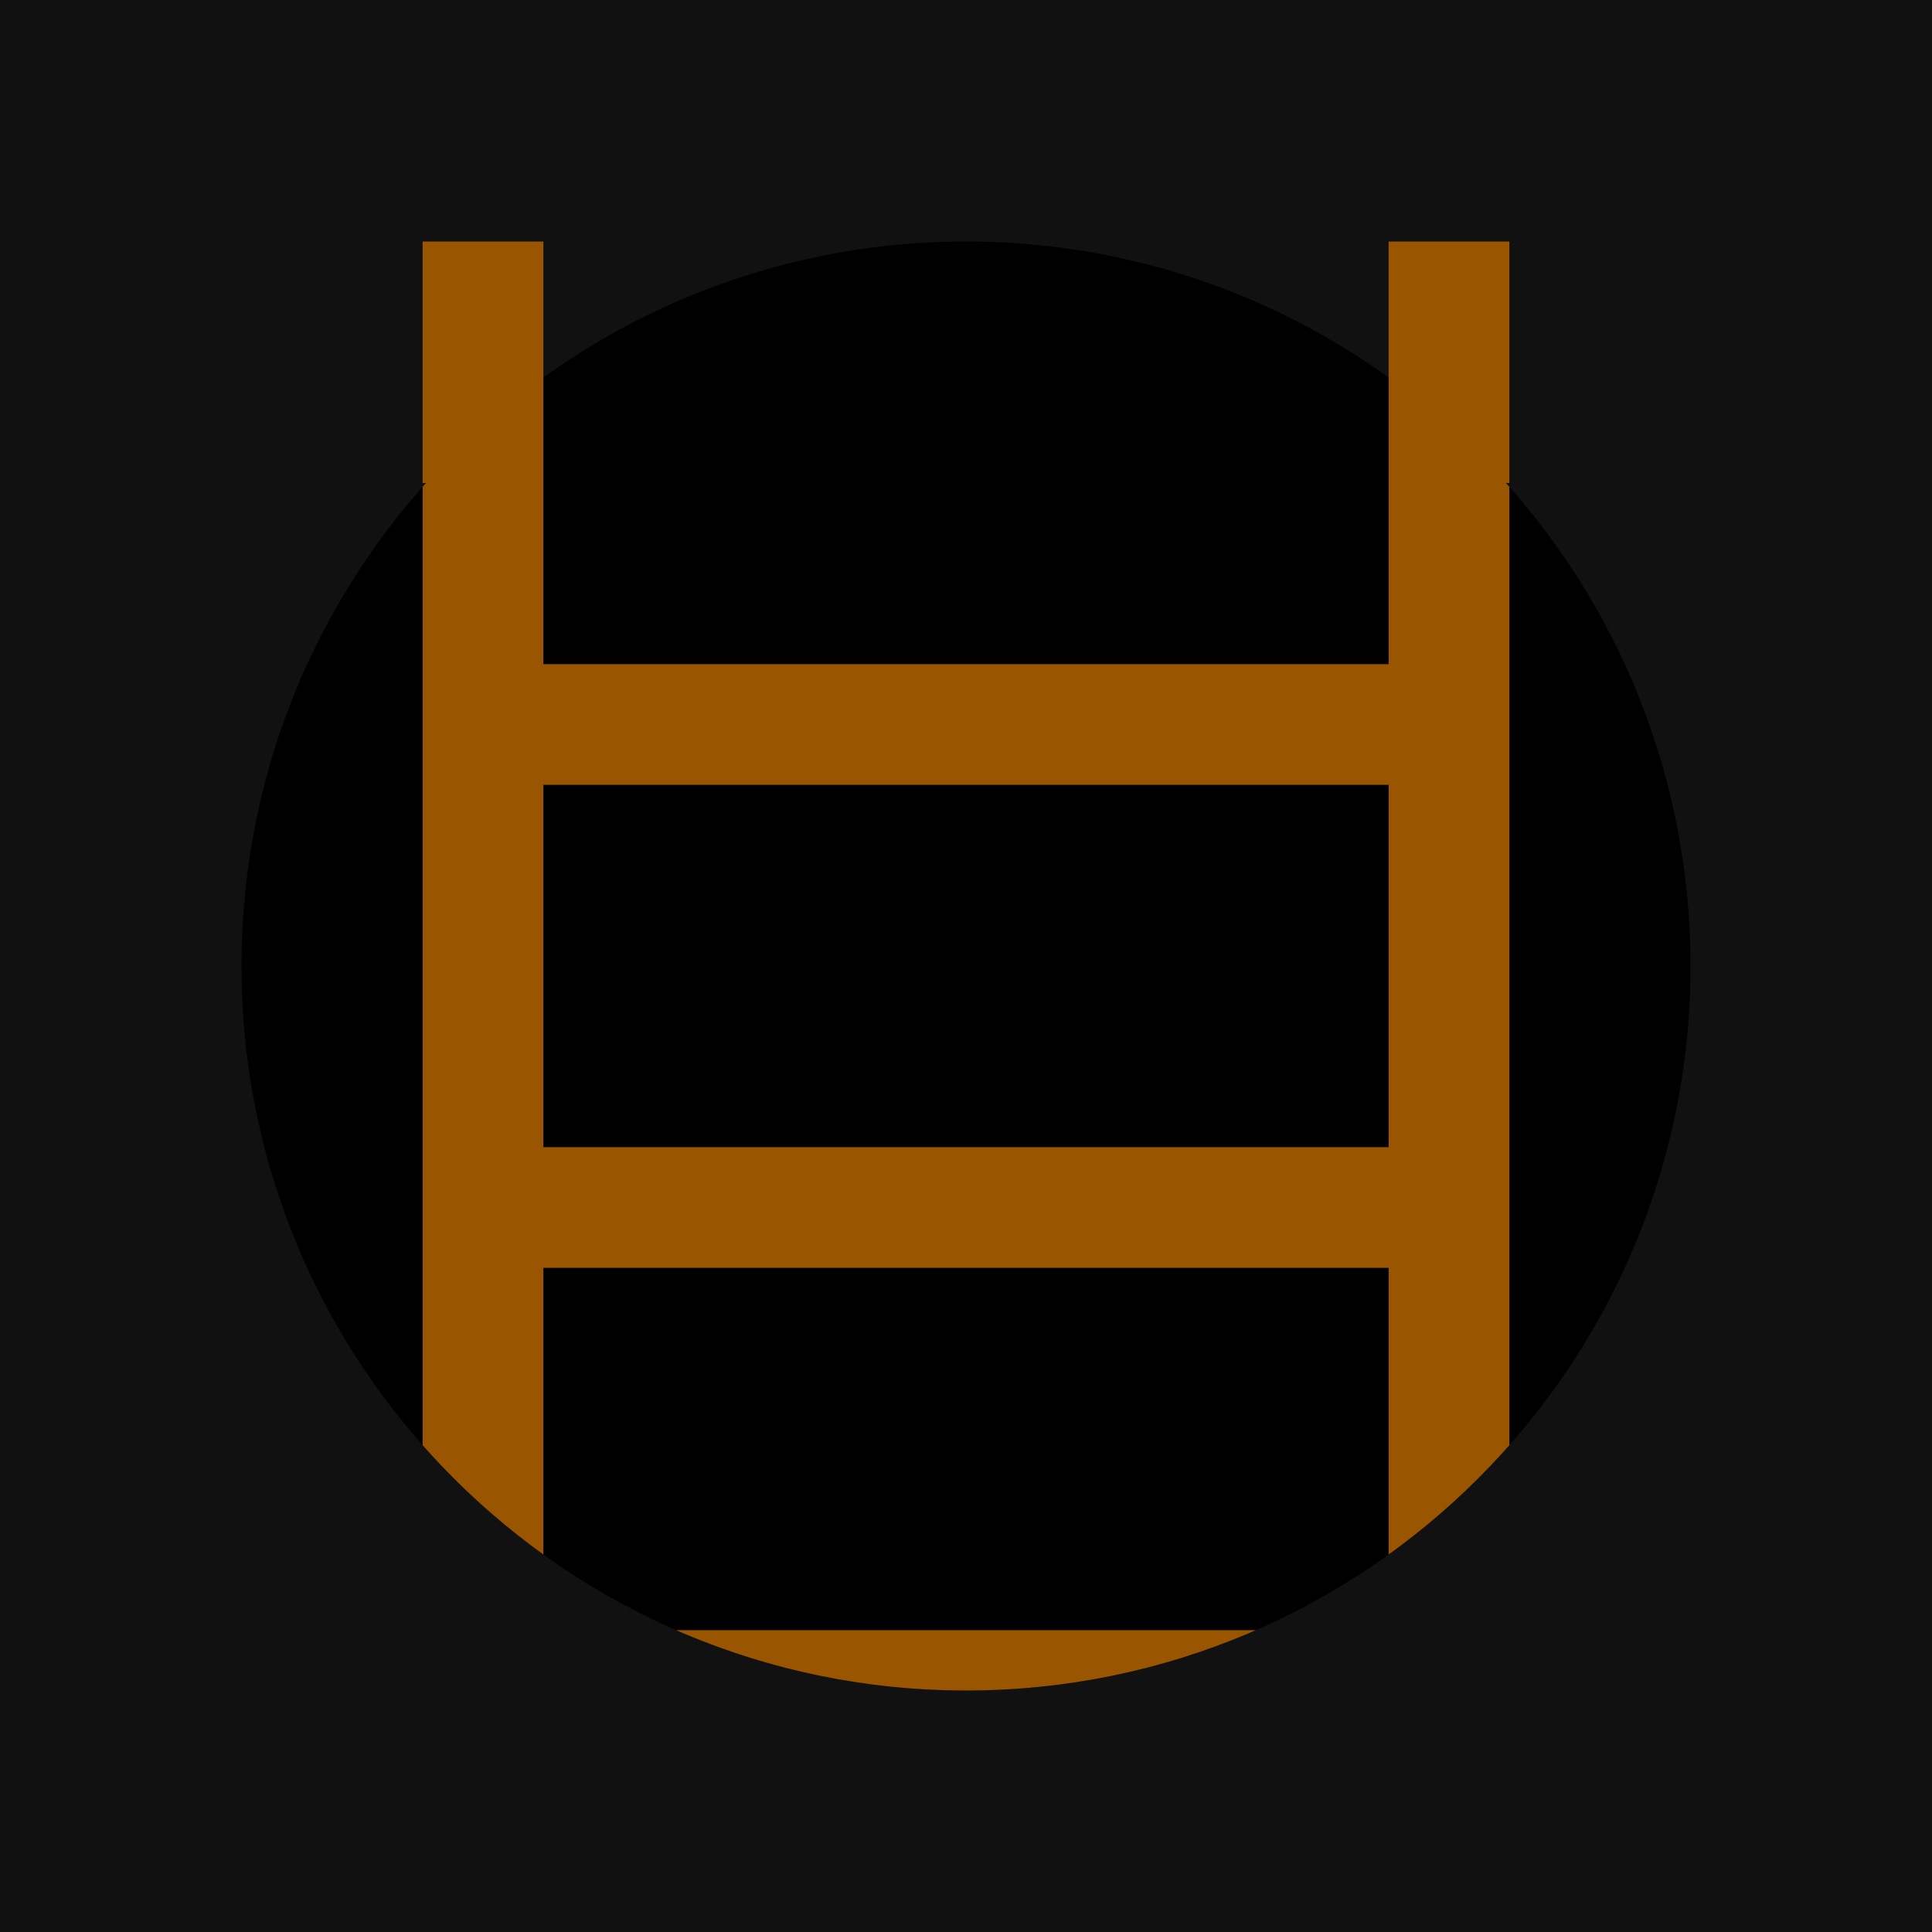
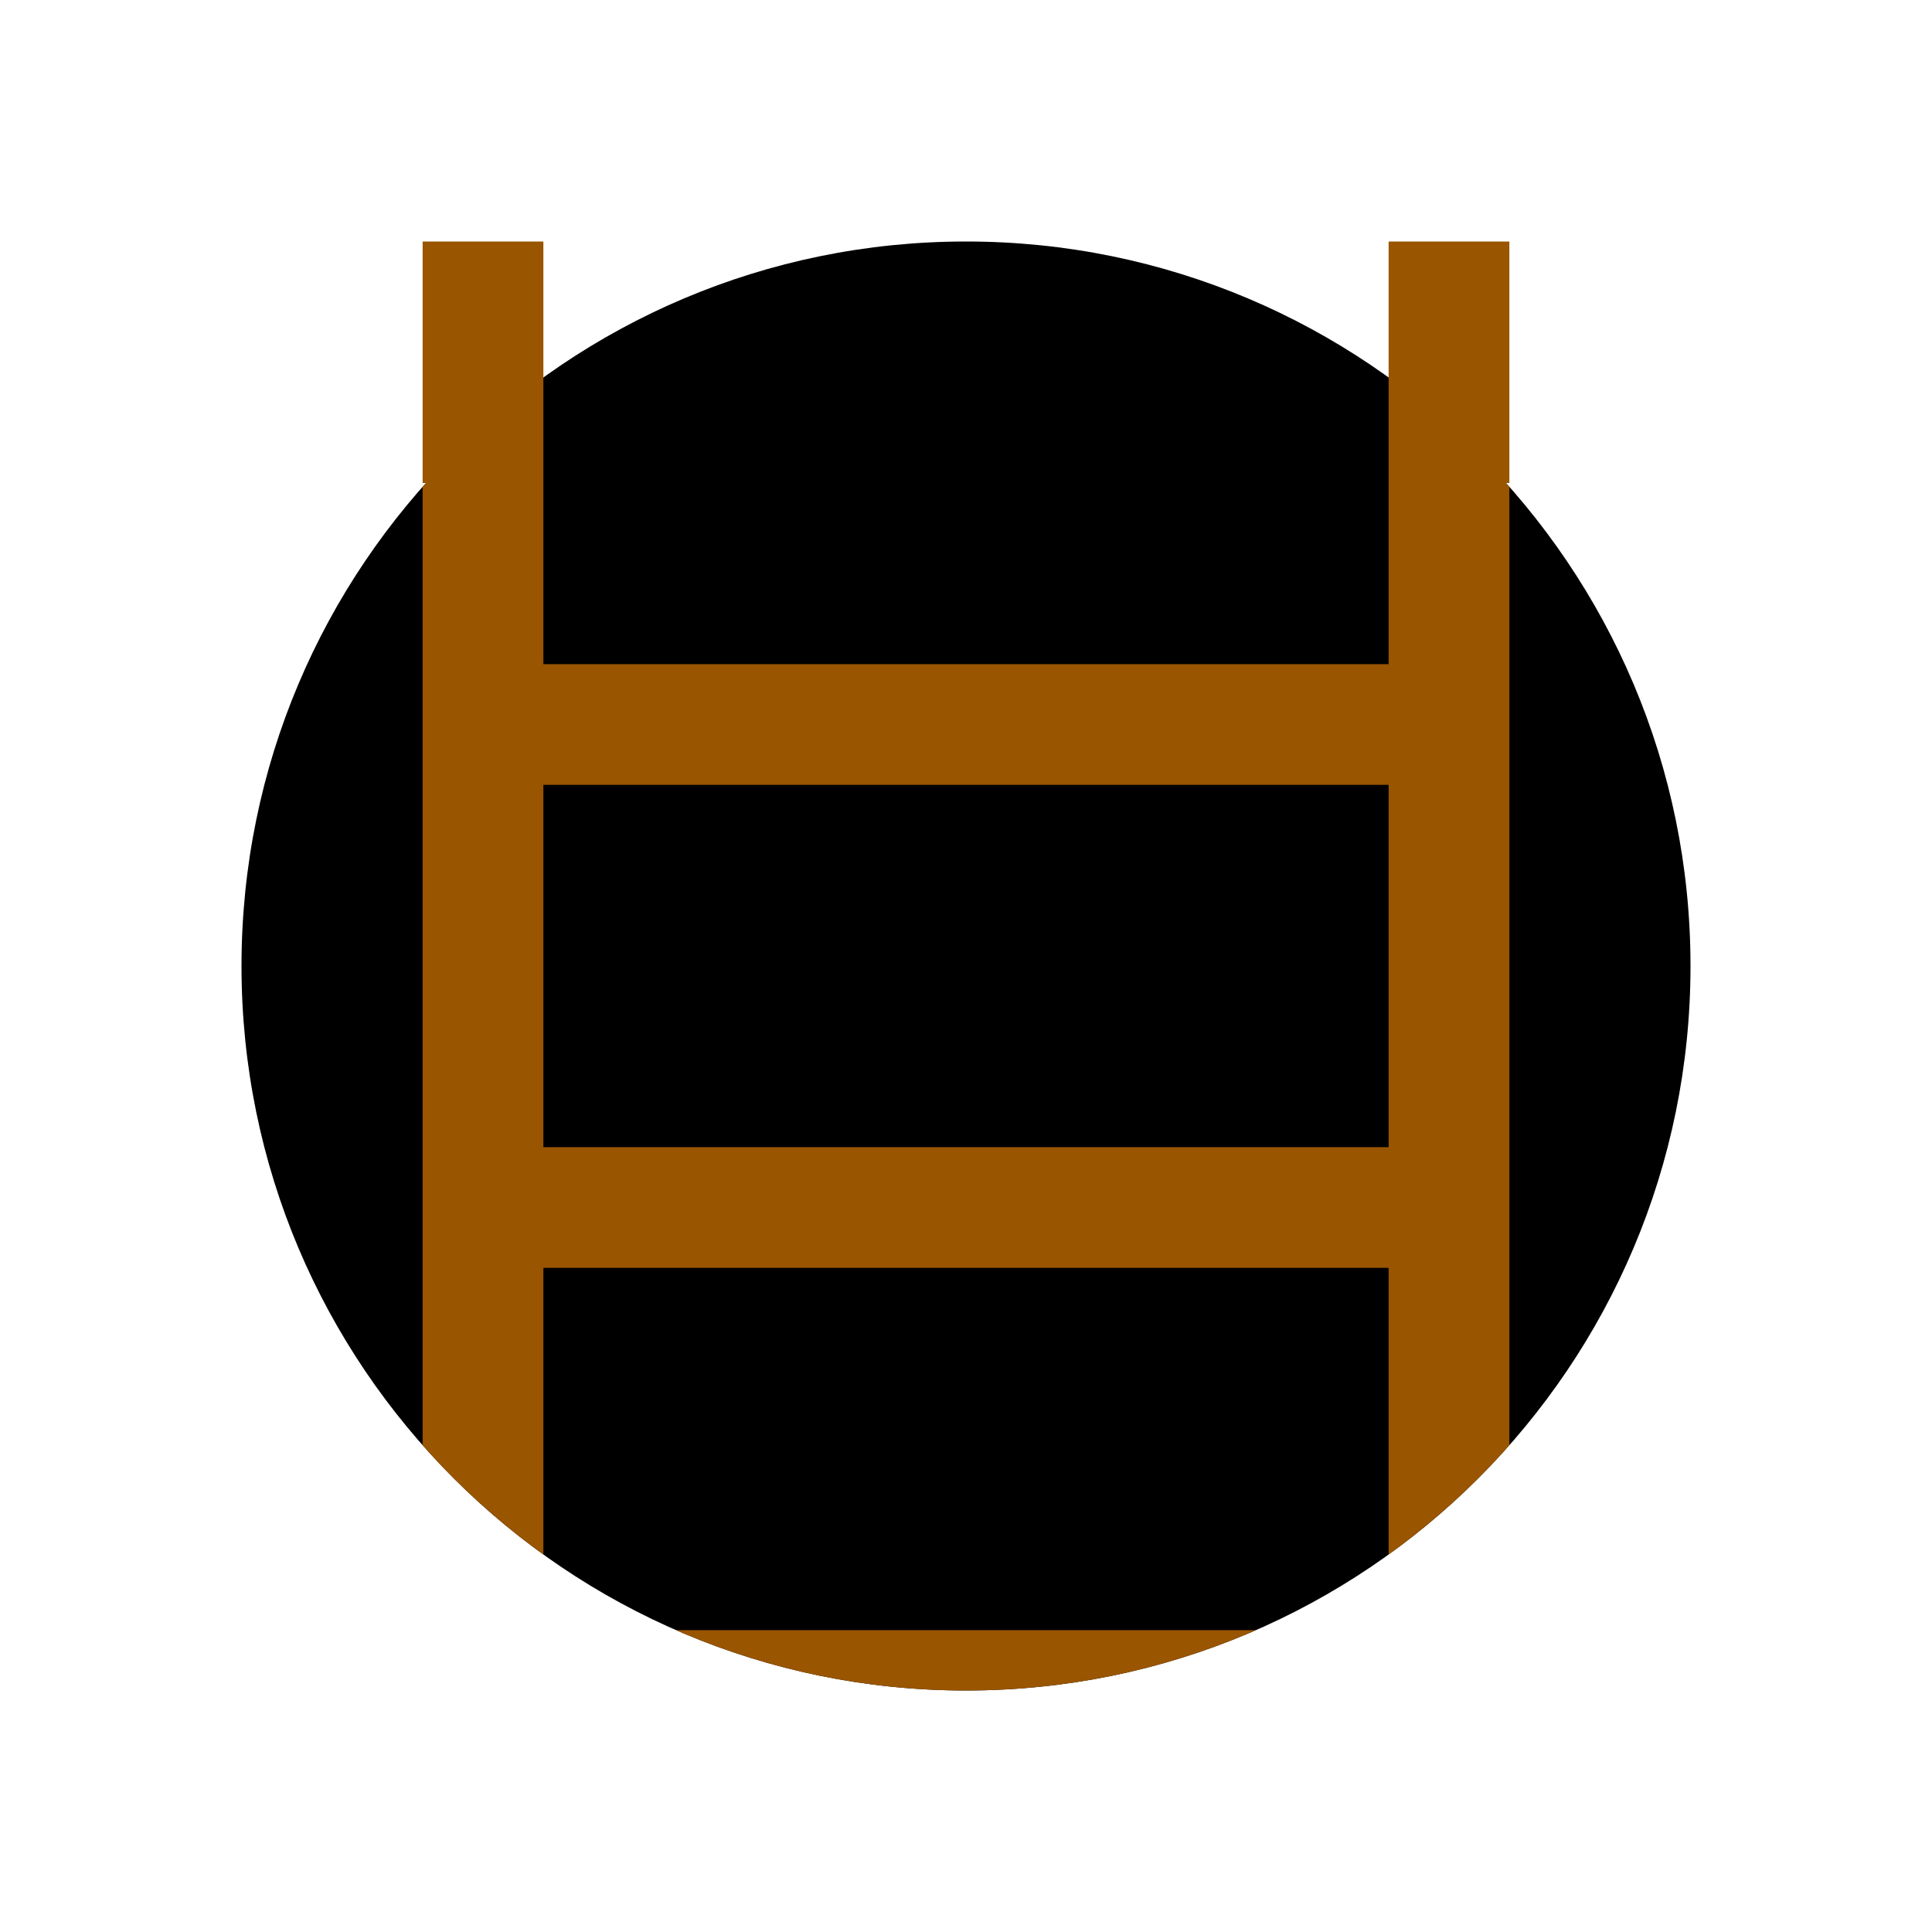
<svg xmlns="http://www.w3.org/2000/svg" version="1.0" width="500pt" height="500pt" viewBox="0 0 80 80">
  <defs>
    <clipPath id="hole">
      <rect width="100%" height="25%" />
      <circle cx="40" cy="40" r="30" />
    </clipPath>
  </defs>
-   <rect width="100%" height="100%" fill="#111" />
  <circle fill="#000" cx="40" cy="40" r="30" />
  <g stroke="#950" stroke-width="5" fill="#950" clip-path="url(#hole)">
    <line x1="20" y1="10" x2="20" y2="65" />
    <line x1="20" y1="30" x2="60" y2="30" />
    <line x1="20" y1="50" x2="60" y2="50" />
    <line x1="20" y1="70" x2="60" y2="70" />
    <line x1="60" y1="10" x2="60" y2="65" />
  </g>
</svg>
